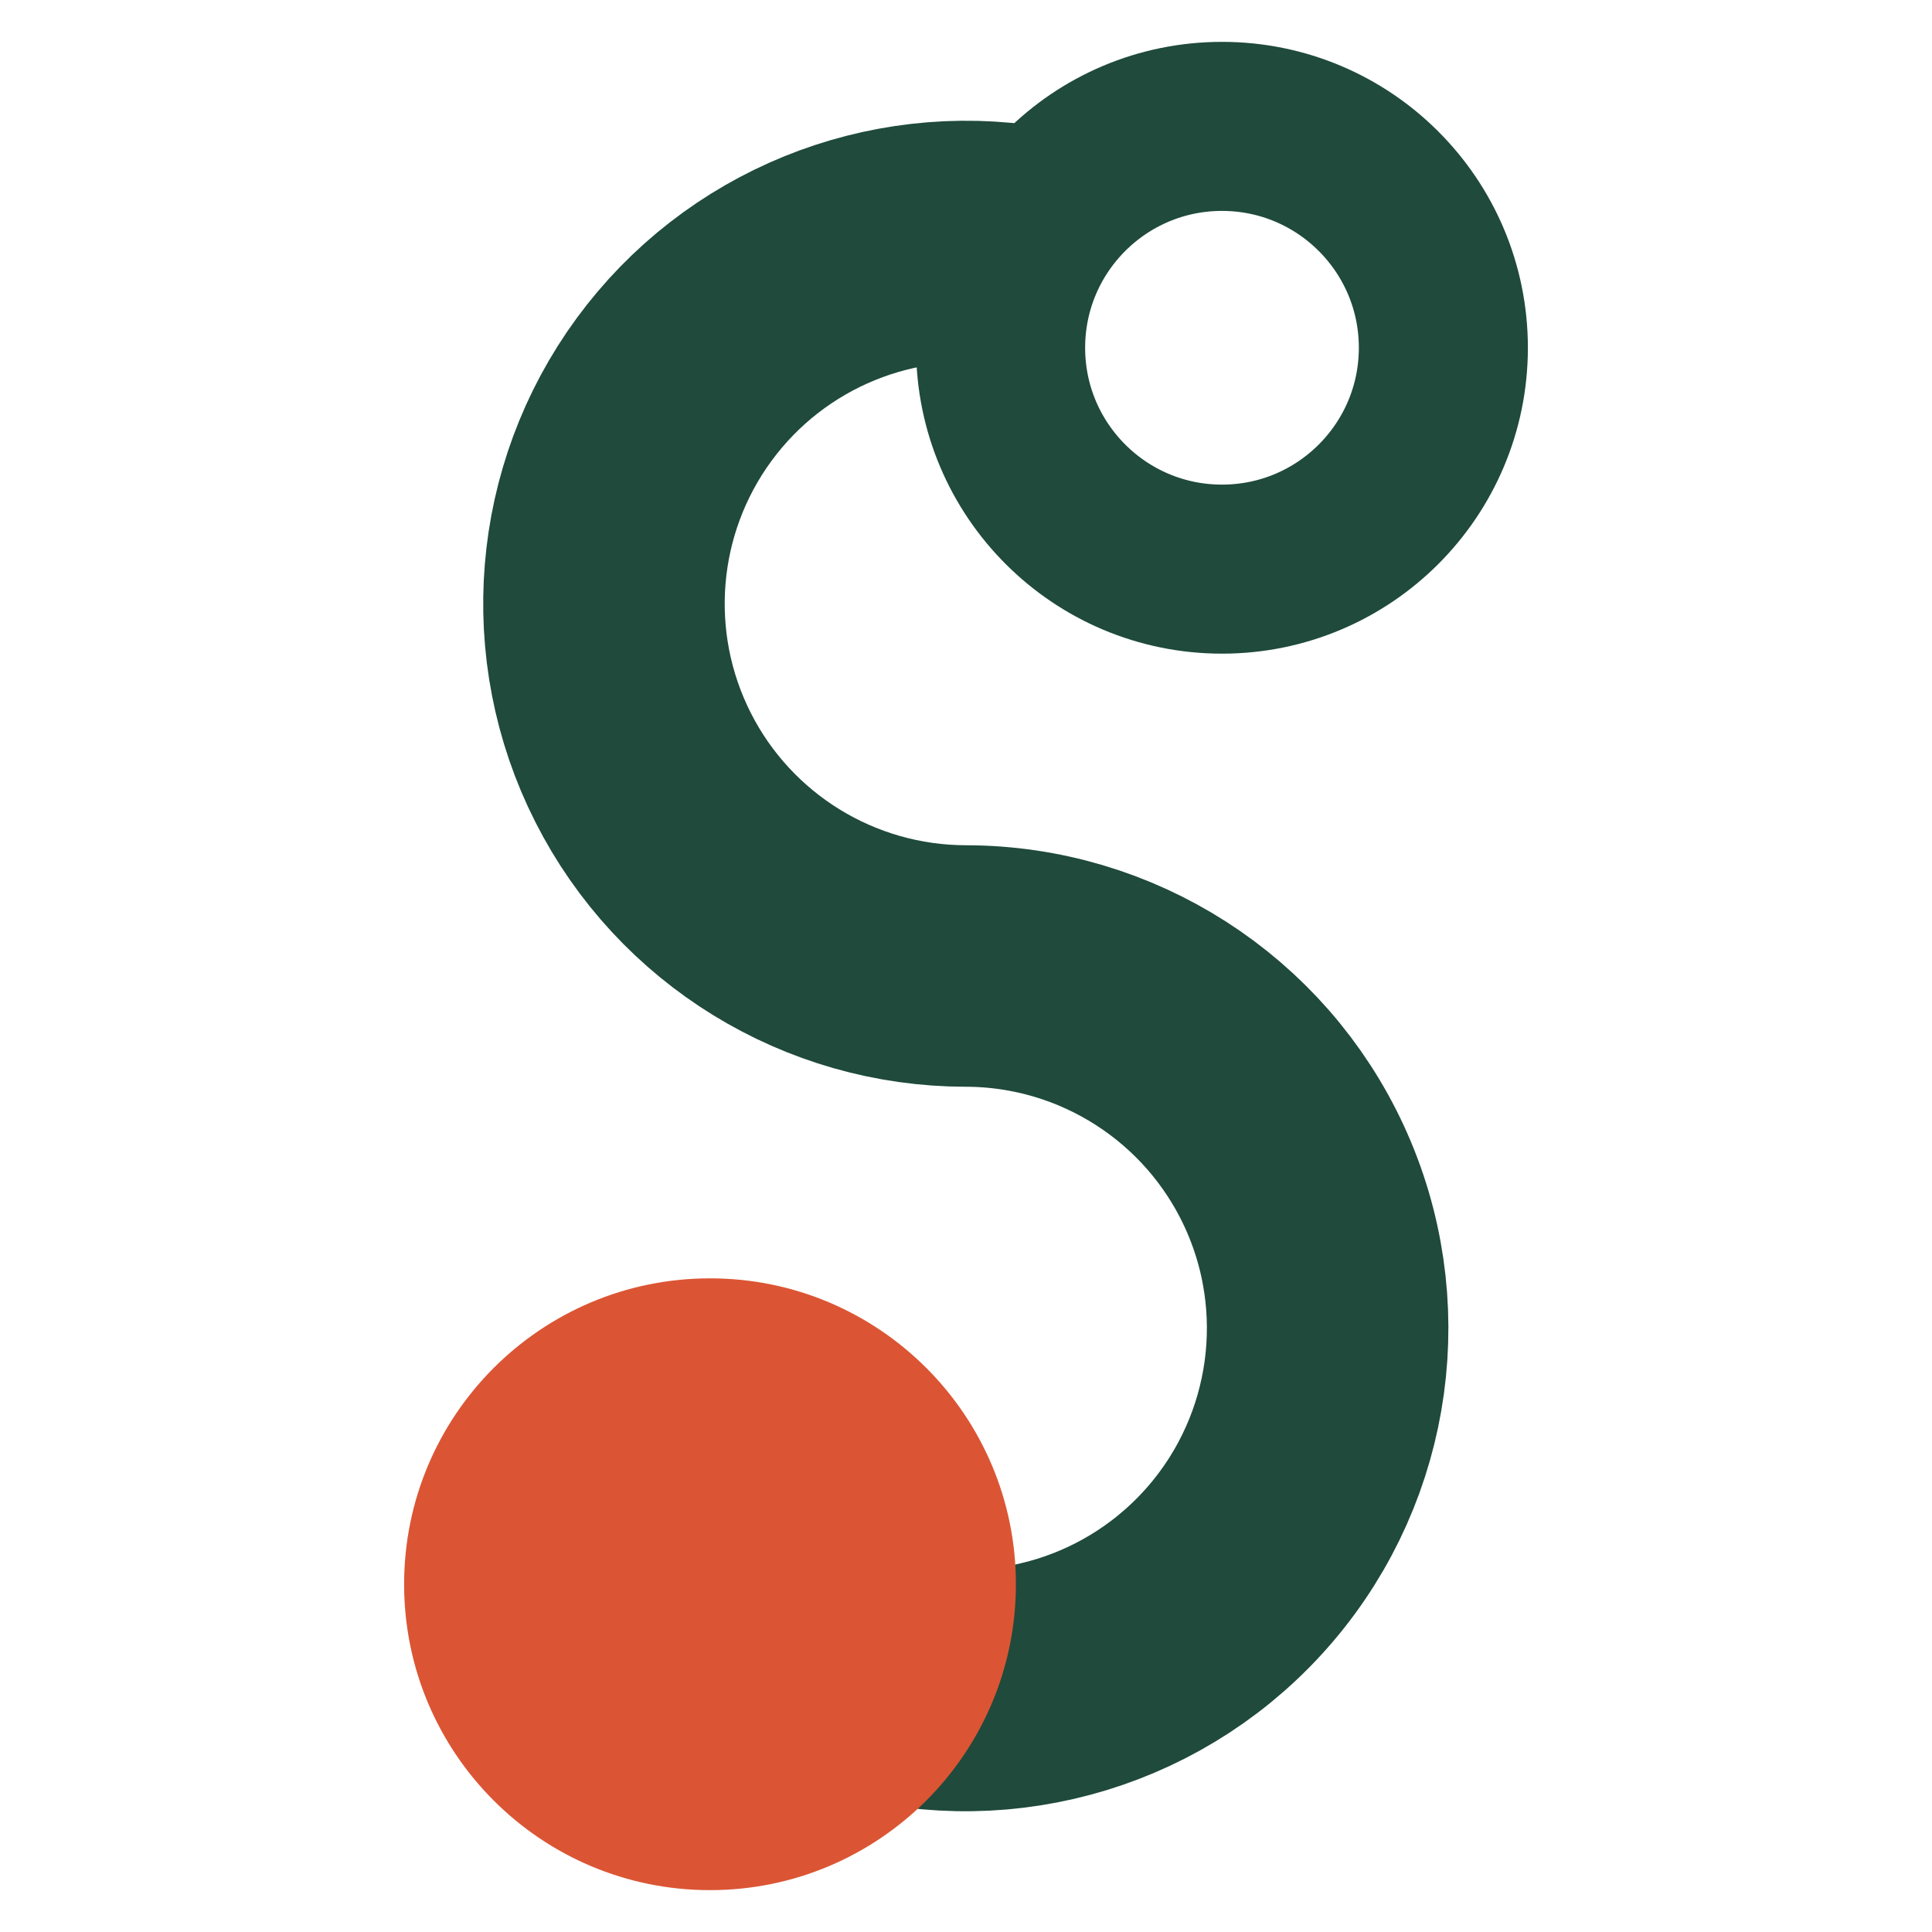
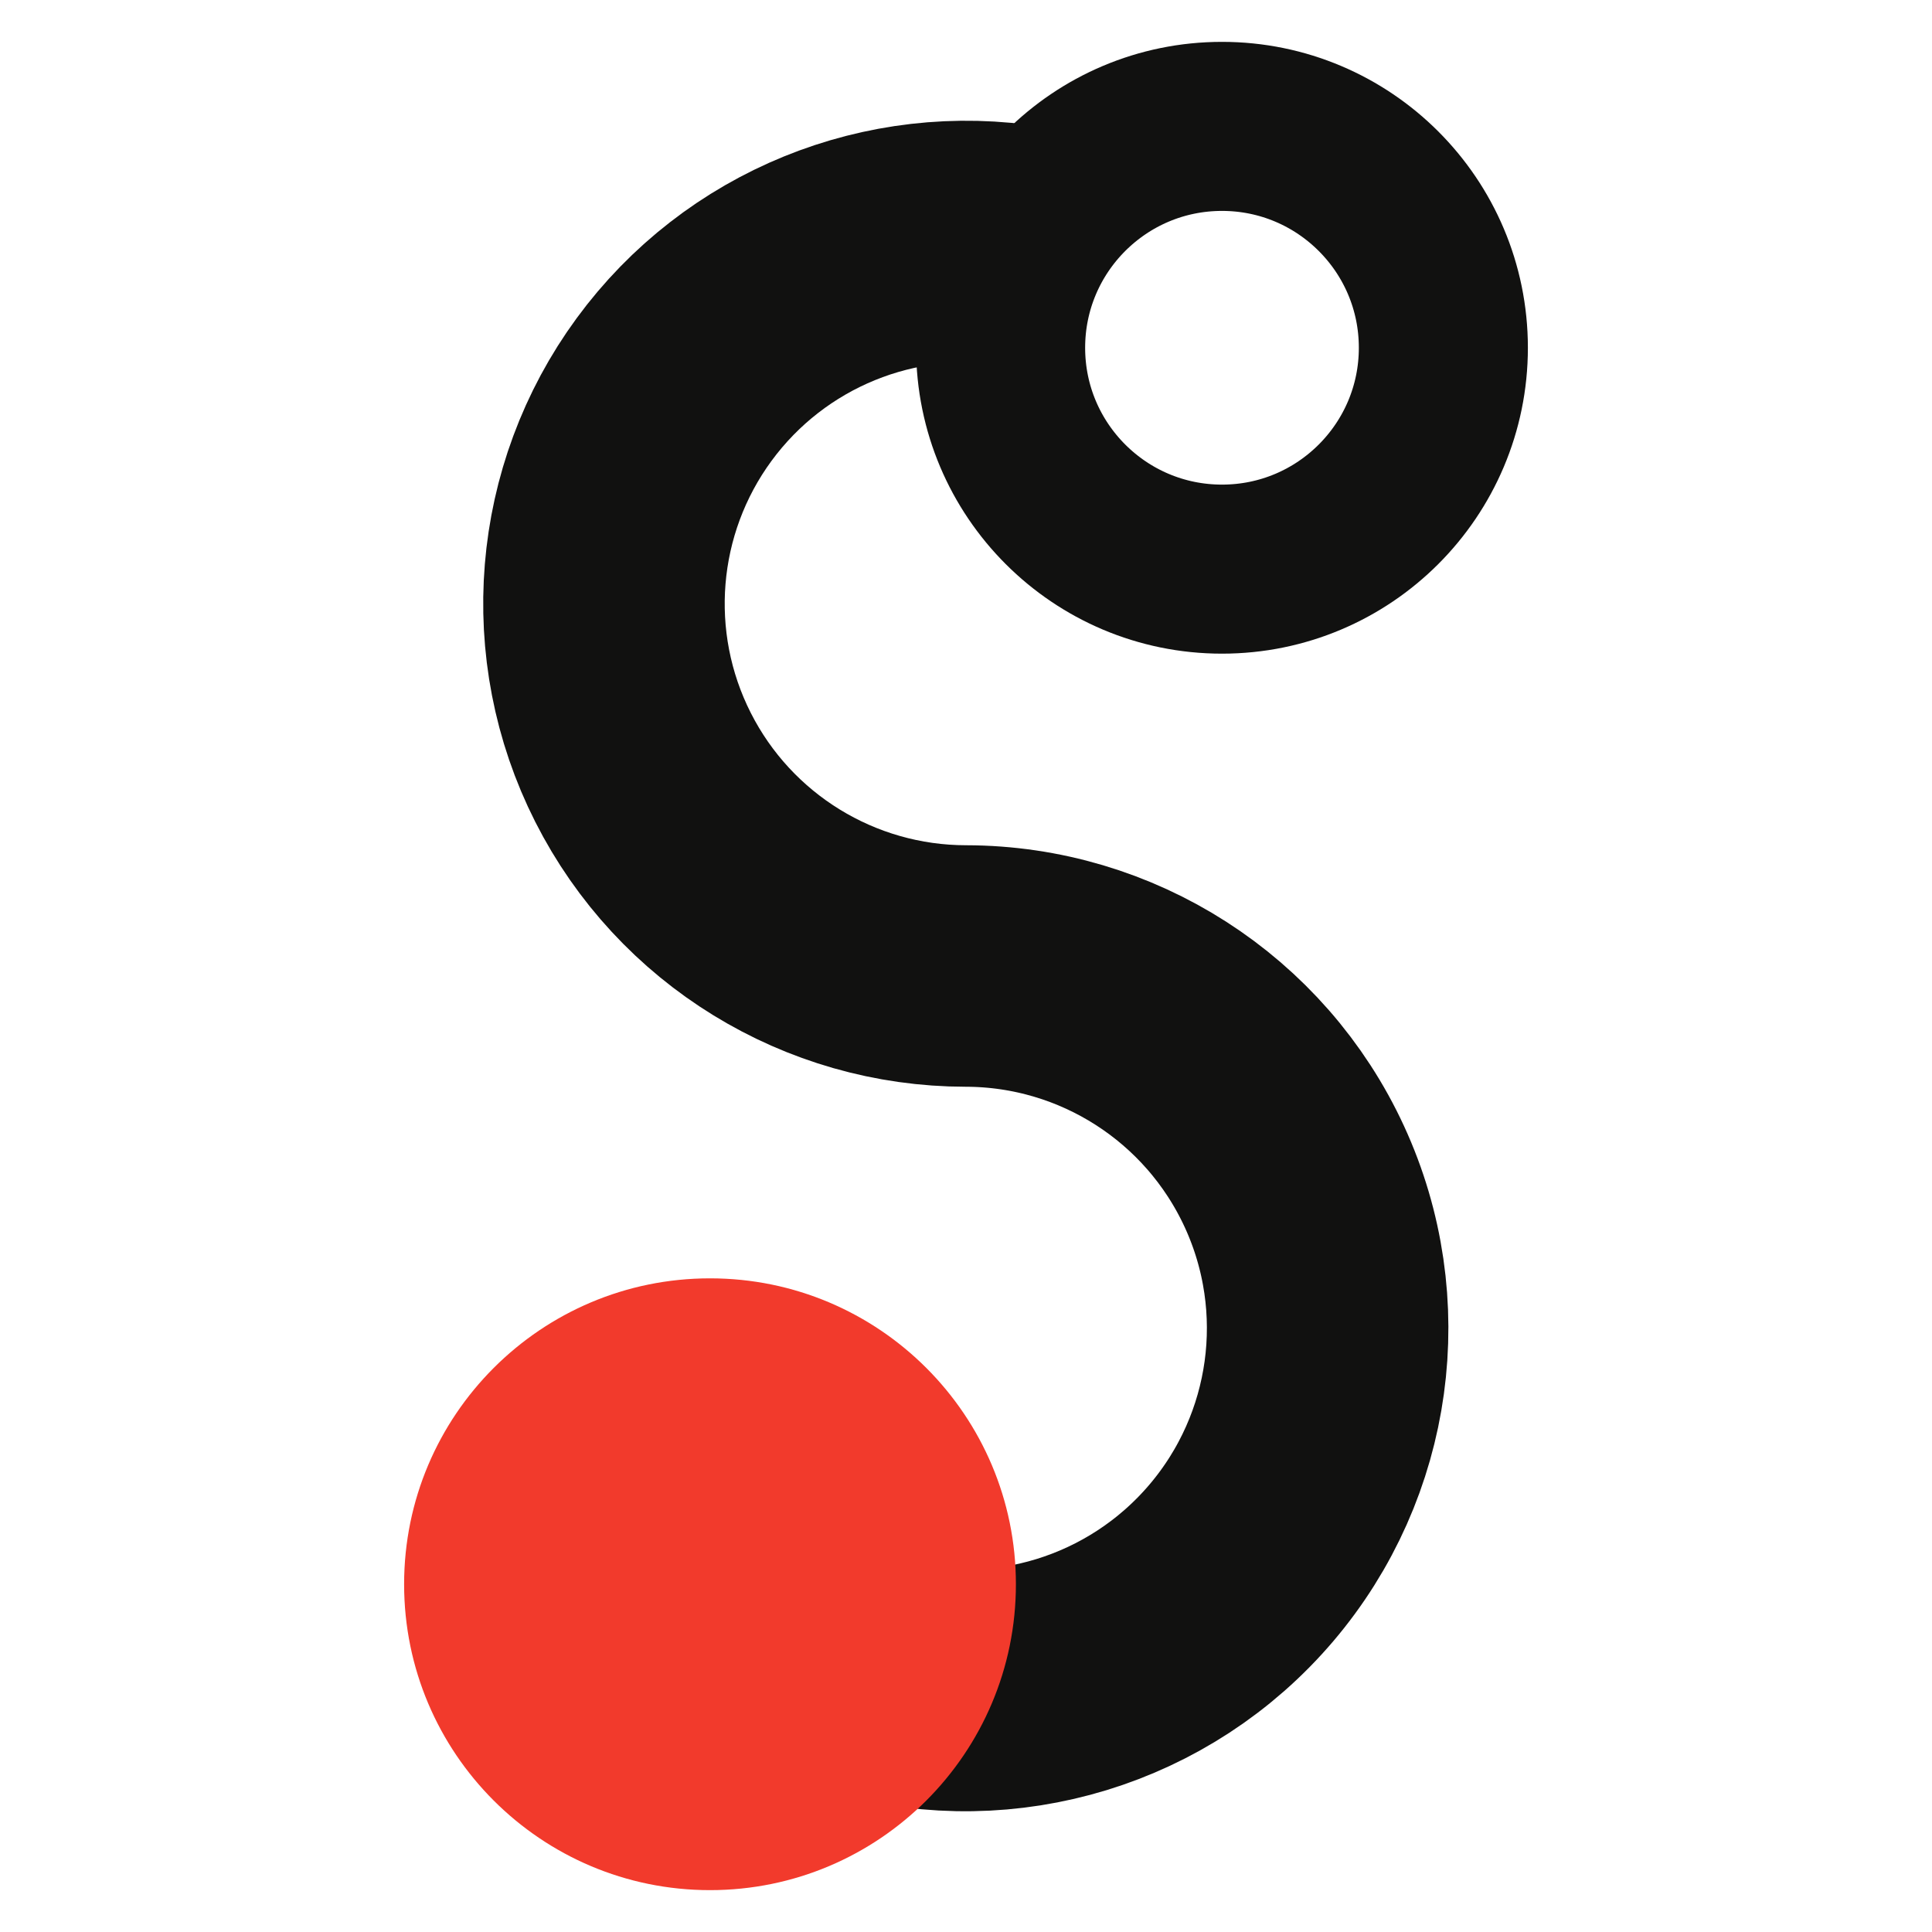
<svg xmlns="http://www.w3.org/2000/svg" viewBox="0 0 48 48">
-   <style>.l{stroke:#1f4a3c}.d{fill:#db5534}@media (prefers-color-scheme:dark){.l{stroke:#f6f1e7}.d{fill:#ef8466}}</style>
+   <style>.l{stroke:#111110}.r{stroke:#111110}.d{fill:#f23a2c}@media (prefers-color-scheme:dark){.l{stroke:#f2efe8}.r{stroke:#f2efe8}.d{fill:#f23a2c}}</style>
  <path class="l" d="M25.47 6.12A9 9 0 1 0 24 24A9 9 0 1 1 21.57 41.67" fill="none" stroke-width="6" />
-   <circle class="l" cx="30.36" cy="8.64" r="5.50" fill="none" stroke-width="4.2" />
+   <circle class="r" cx="30.36" cy="8.64" r="5.50" fill="none" stroke-width="4.2" />
  <circle class="d" cx="17.64" cy="39.36" r="7.6" />
</svg>
